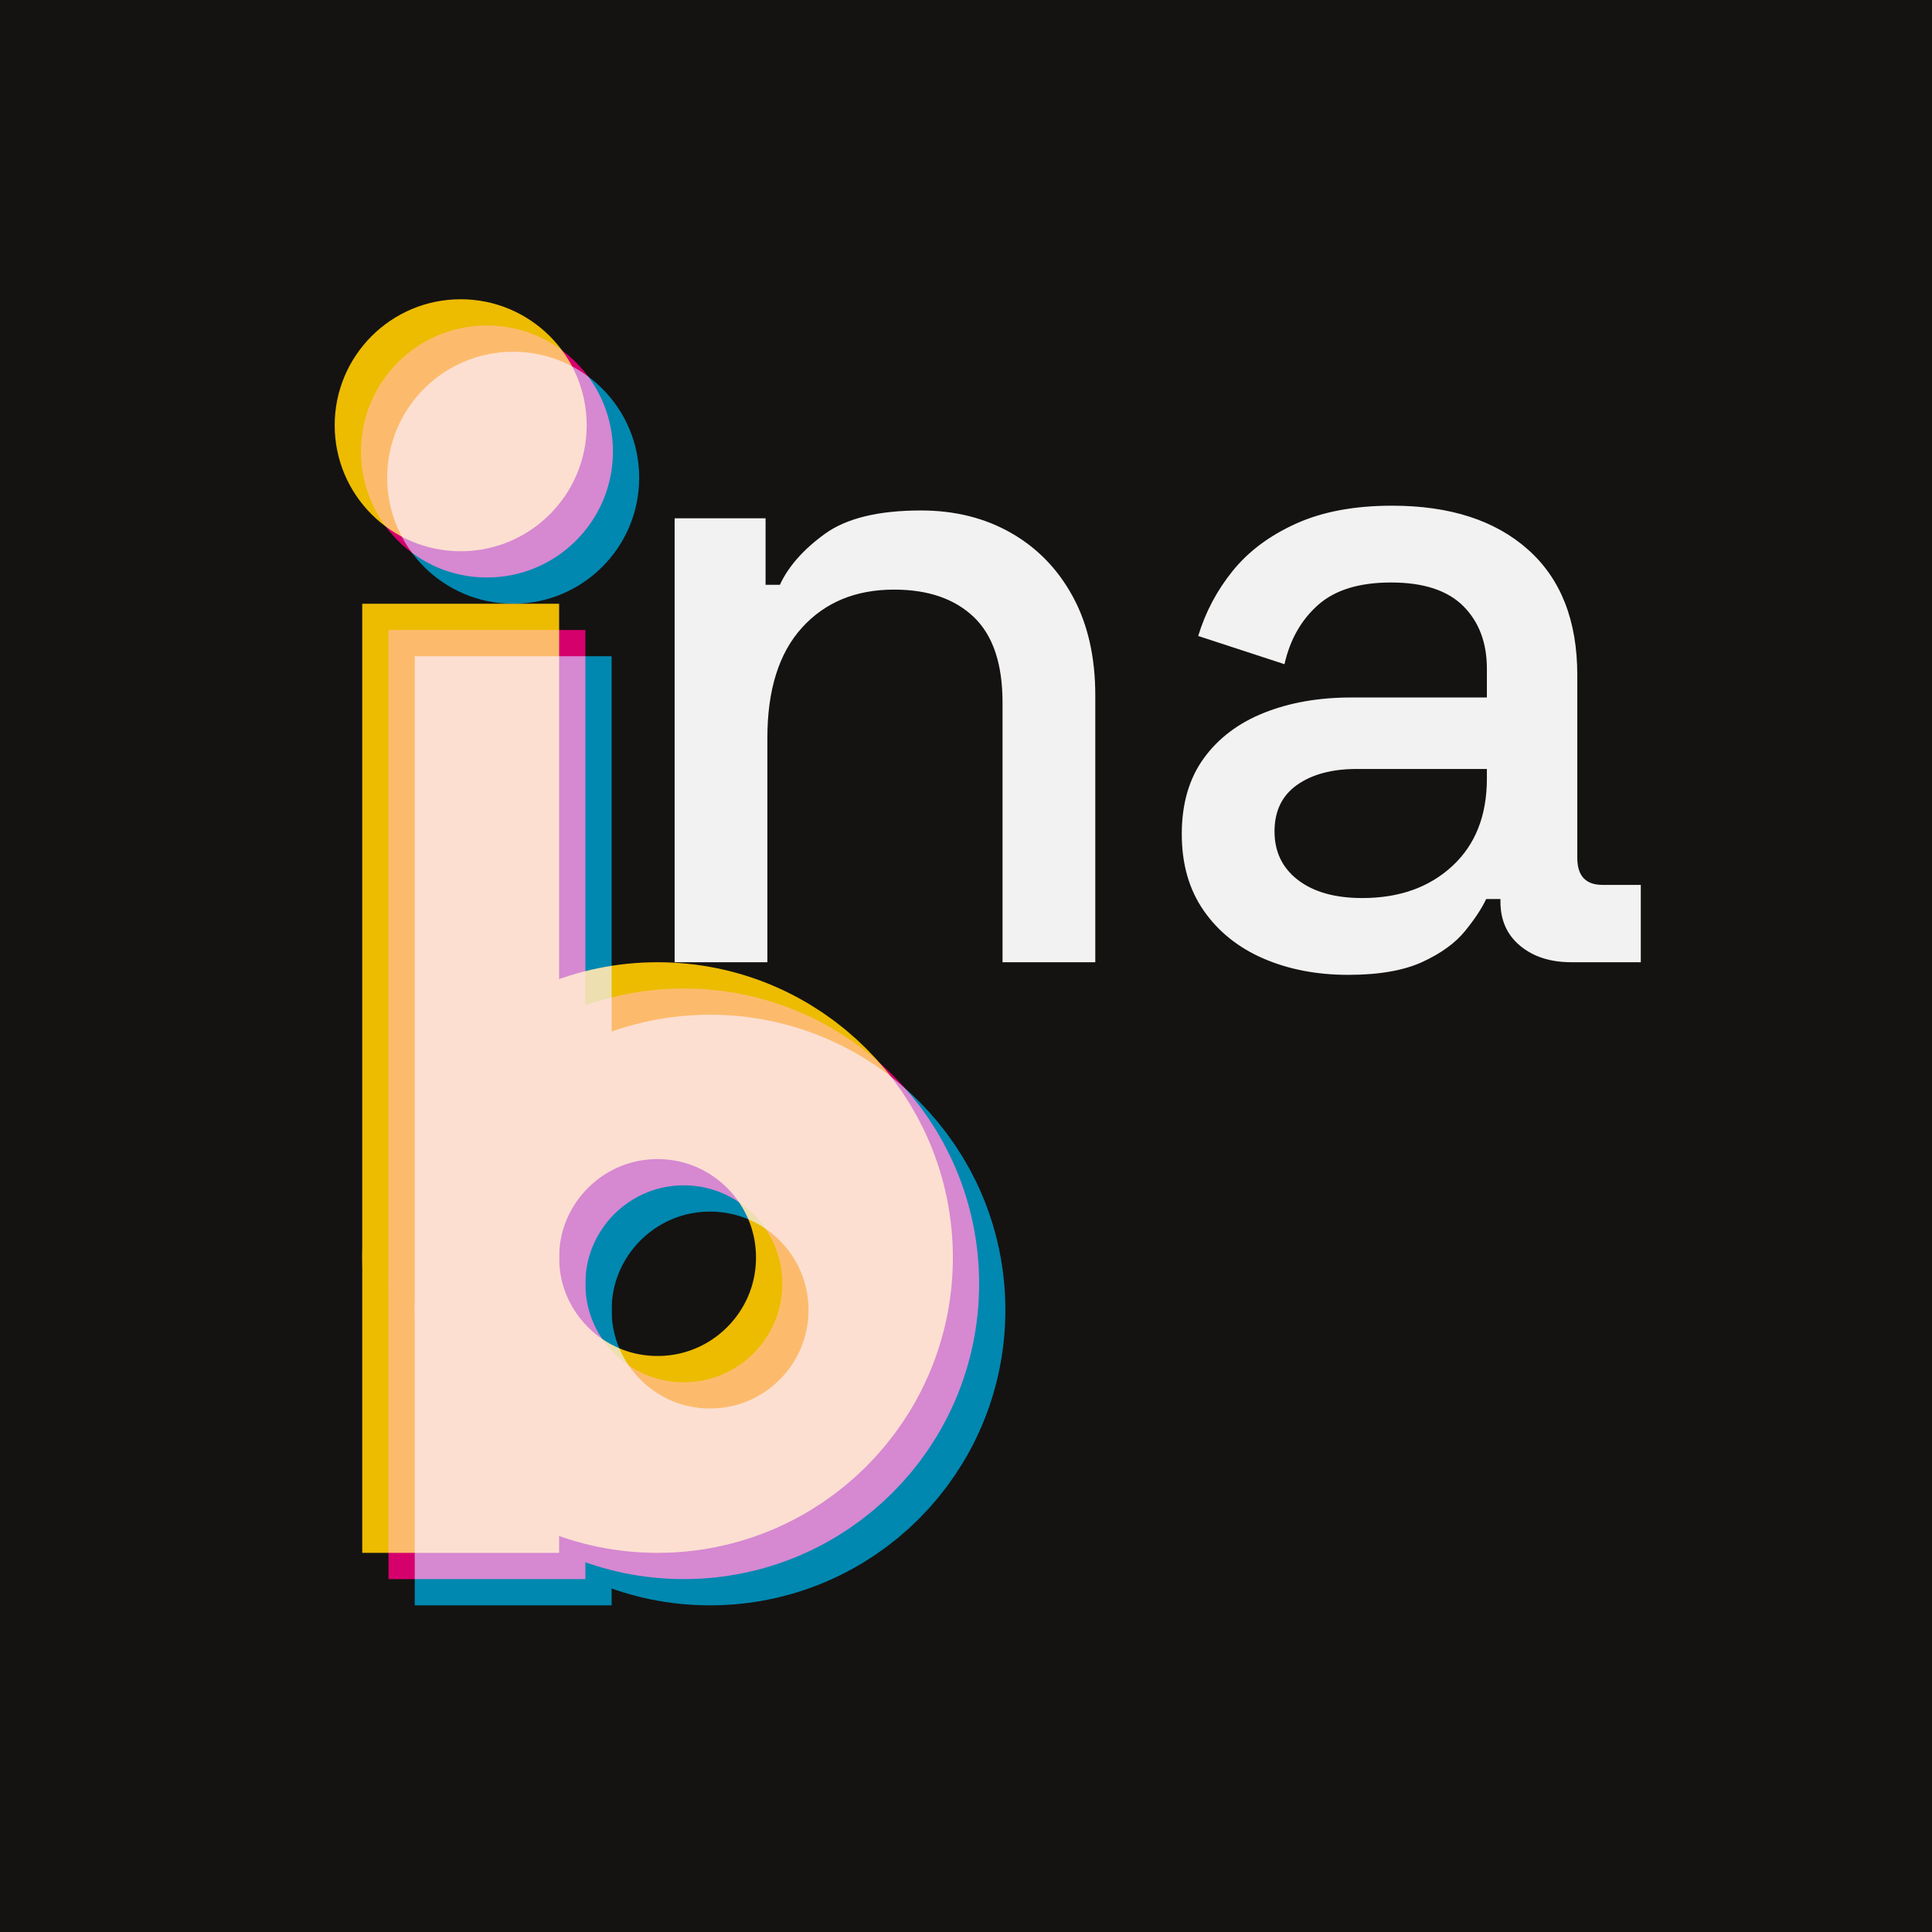
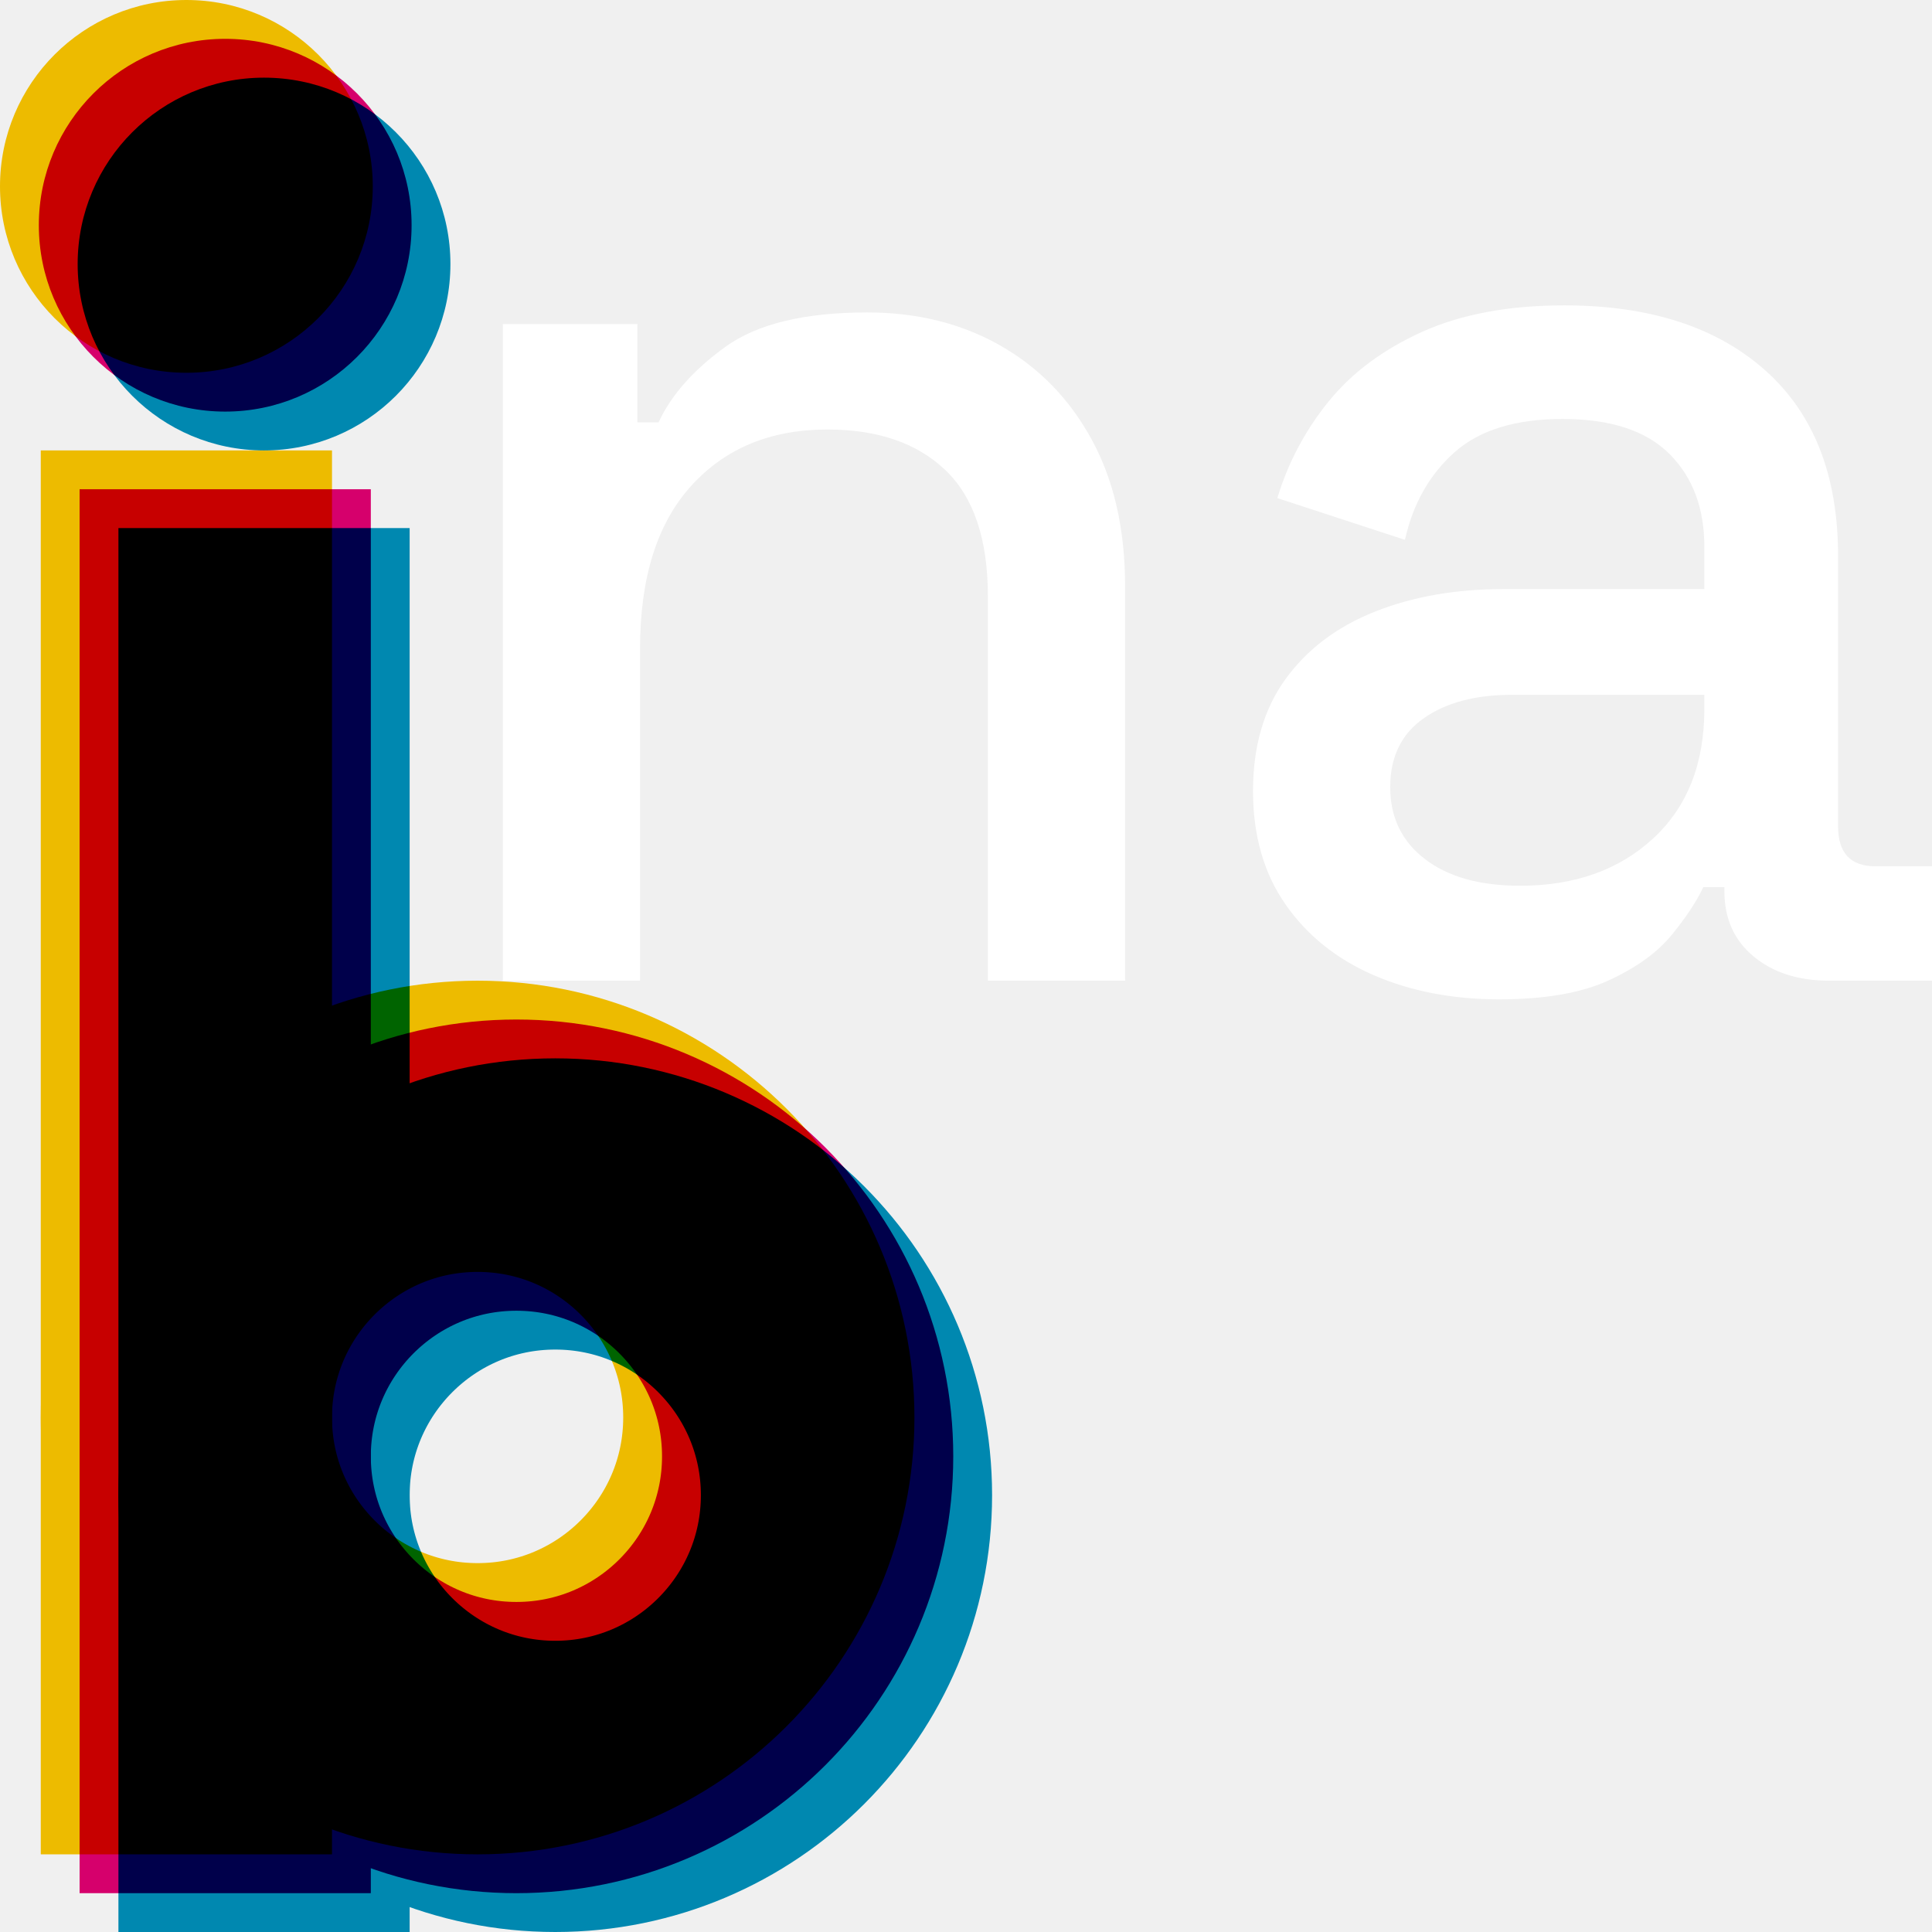
- <svg xmlns="http://www.w3.org/2000/svg" viewBox="-37 -36 184 184">
-   <style>.ink{fill:#f3f2f2}.l{mix-blend-mode:screen}</style>
-   <rect x="-37" y="-36" width="184" height="184" fill="#141312" />
+ <svg xmlns="http://www.w3.org/2000/svg" viewBox="-5.125 -7.500 124.391 124.391">
+   <style>.ink{fill:#ffffff}.l{mix-blend-mode:multiply}</style>
  <g style="isolation:isolate">
    <g class="l">
      <rect x="-2.5" y="21.5" width="18.75" height="90.391" fill="#edbb00" />
      <circle cx="25.625" cy="83.766" r="18.75" fill="none" stroke="#edbb00" stroke-width="18.75" />
    </g>
    <g class="l">
      <rect x="0" y="24" width="18.75" height="90.391" fill="#d6006c" />
      <circle cx="28.125" cy="86.266" r="18.75" fill="none" stroke="#d6006c" stroke-width="18.75" />
    </g>
    <g class="l">
      <rect x="2.5" y="26.5" width="18.75" height="90.391" fill="#0088b0" />
      <circle cx="30.625" cy="88.766" r="18.75" fill="none" stroke="#0088b0" stroke-width="18.75" />
    </g>
    <path class="ink" d="M27.25 55.641V13.363H35.912V19.694H37.277Q38.487 17.071 41.56 14.844Q44.633 12.616 50.715 12.616Q55.544 12.616 59.293 14.756Q63.043 16.895 65.178 20.827Q67.313 24.758 67.313 30.231V55.641H58.48V30.909Q58.48 25.381 55.744 22.767Q53.007 20.153 48.149 20.153Q42.659 20.153 39.371 23.788Q36.083 27.424 36.083 34.278V55.641Z M91.397 56.842Q86.907 56.842 83.316 55.284Q79.726 53.726 77.638 50.724Q75.55 47.722 75.55 43.434Q75.55 39.116 77.638 36.229Q79.726 33.343 83.385 31.886Q87.044 30.428 91.671 30.428H104.608V27.694Q104.608 23.969 102.359 21.722Q100.11 19.475 95.478 19.475Q90.933 19.475 88.523 21.621Q86.113 23.767 85.332 27.256L77.116 24.57Q78.147 21.157 80.406 18.363Q82.666 15.569 86.441 13.865Q90.216 12.161 95.59 12.161Q103.822 12.161 108.52 16.337Q113.218 20.513 113.218 28.287V45.7Q113.218 48.275 115.622 48.275H119.266V55.641H112.656Q109.66 55.641 107.78 54.08Q105.9 52.52 105.9 49.885V49.619H104.539Q103.925 50.949 102.528 52.668Q101.131 54.387 98.466 55.615Q95.8 56.842 91.397 56.842ZM92.744 49.528Q98.015 49.528 101.311 46.485Q104.608 43.442 104.608 38.154V37.236H92.203Q88.688 37.236 86.536 38.749Q84.383 40.262 84.383 43.18Q84.383 46.099 86.622 47.814Q88.86 49.528 92.744 49.528Z" />
    <circle class="l" cx="6.875" cy="4.5" r="12" fill="#edbb00" />
    <circle class="l" cx="9.375" cy="7" r="12" fill="#d6006c" />
    <circle class="l" cx="11.875" cy="9.5" r="12" fill="#0088b0" />
  </g>
</svg>
